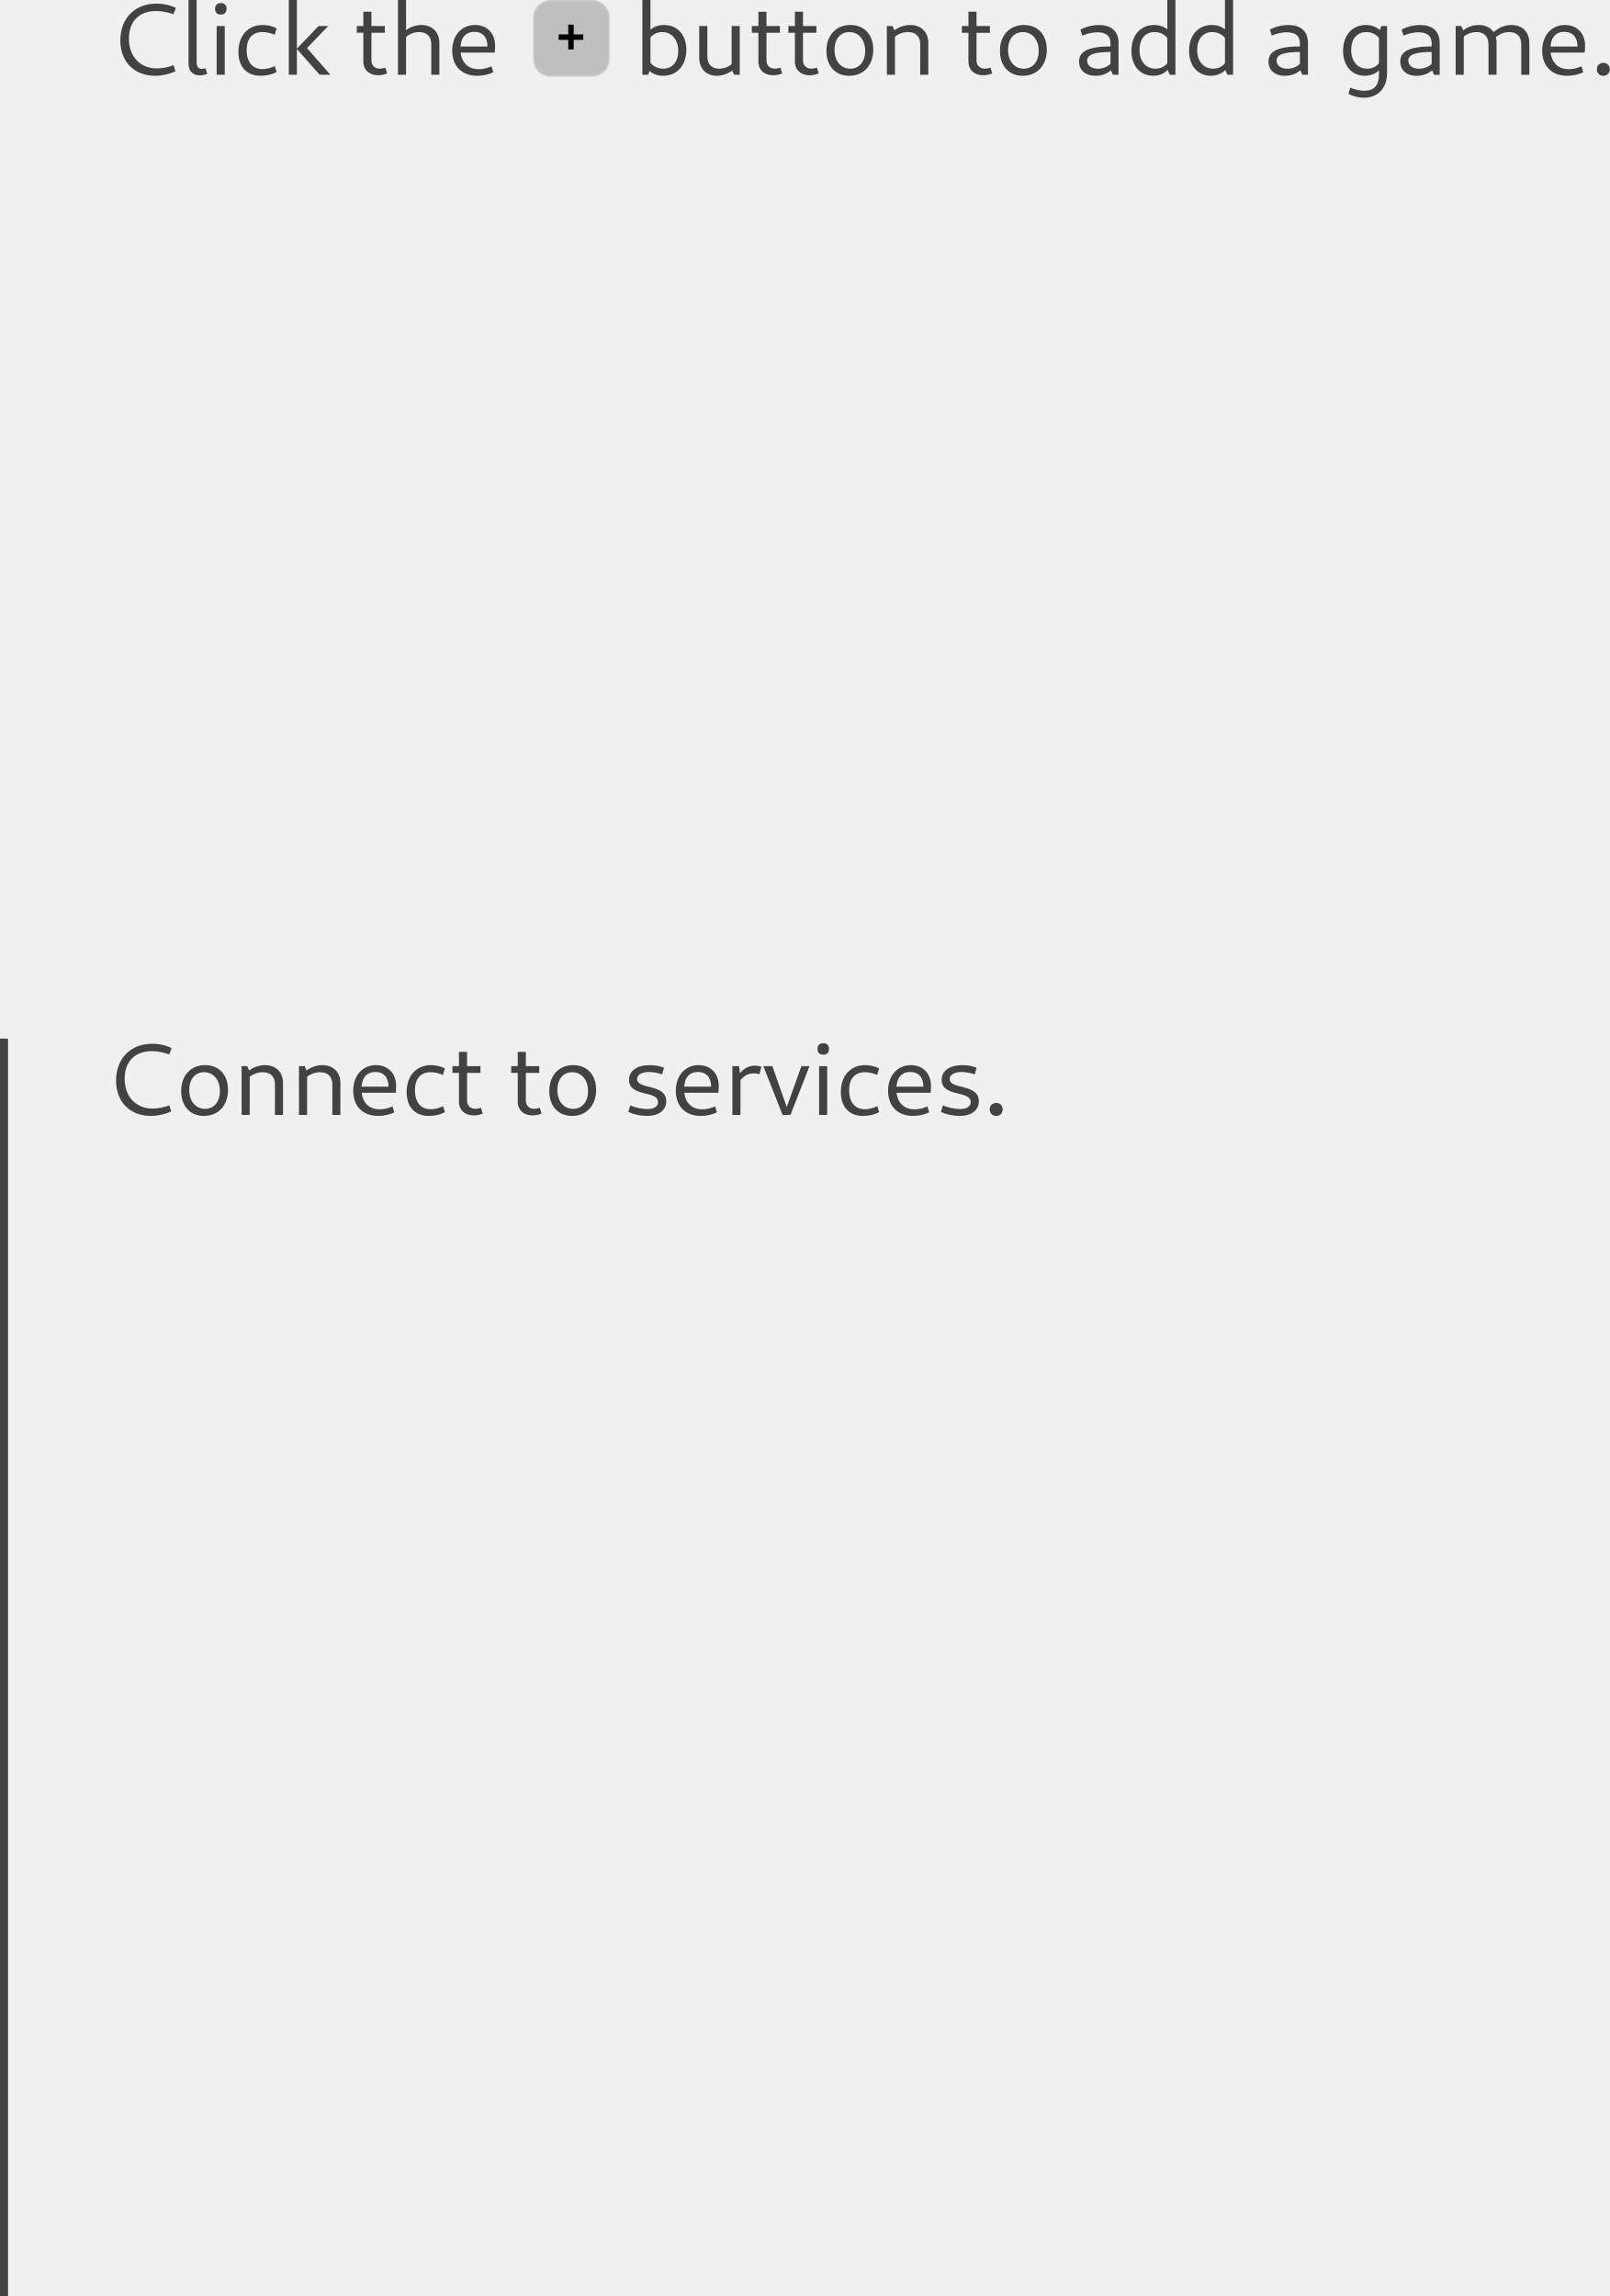
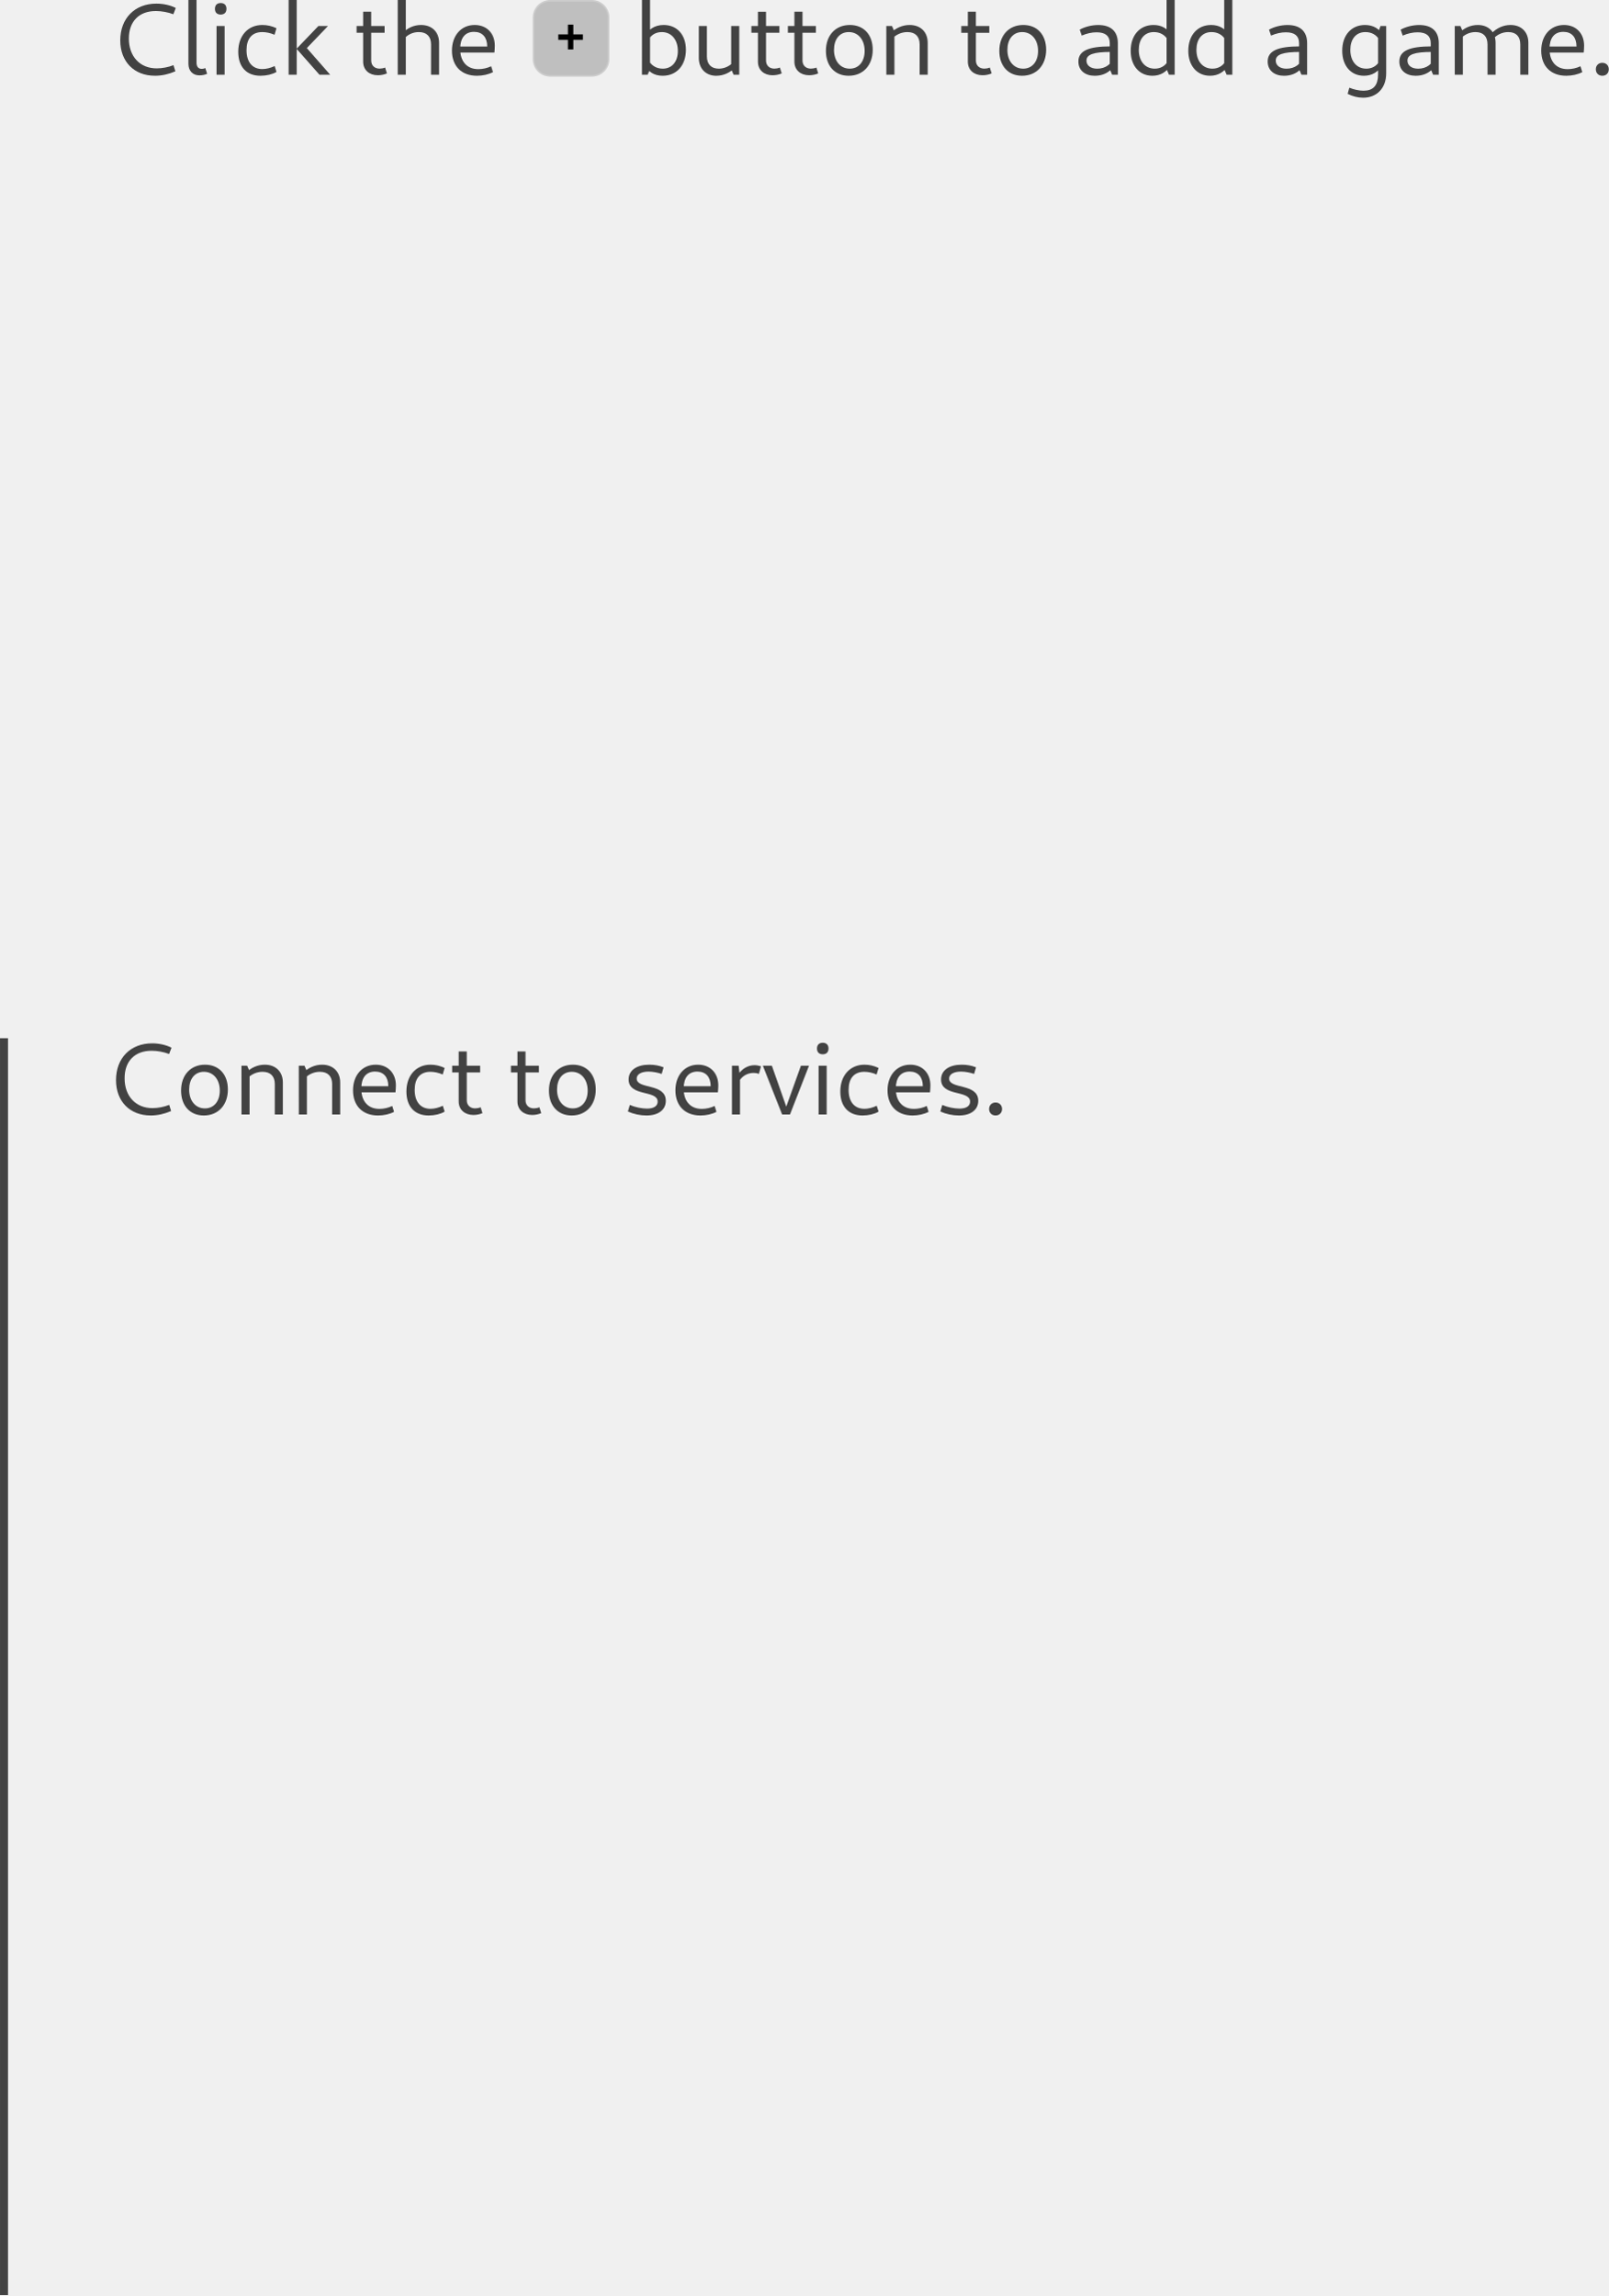
- <svg xmlns="http://www.w3.org/2000/svg" xmlns:xlink="http://www.w3.org/1999/xlink" id="svg8" version="1.1" viewBox="0 0 56.124 80.05" height="80.05mm" width="56.124mm">
+ <svg xmlns="http://www.w3.org/2000/svg" xmlns:xlink="http://www.w3.org/1999/xlink" id="svg8" width="212.123" height="302.553" version="1.1" viewBox="0 0 56.124 80.05">
  <defs id="defs2">
    <radialGradient id="radialGradient4544-0" cx="365.896" cy="-121.309" r="77.057" fx="365.896" fy="-121.309" gradientTransform="matrix(1.267778,0.01426727,-0.01587862,1.410295,-99.3015,606.7237)" gradientUnits="userSpaceOnUse" xlink:href="#linearGradient4146" />
    <linearGradient id="linearGradient4146">
      <stop id="stop4148" offset="0" style="stop-color:#ffba00;stop-opacity:1" />
      <stop id="stop4150" offset="1" style="stop-color:#ff7f02;stop-opacity:1" />
    </linearGradient>
    <linearGradient id="linearGradient4520">
      <stop id="stop4522" offset="0" style="stop-color:#794d3b;stop-opacity:1" />
      <stop id="stop4524" offset="1" style="stop-color:#5e3c2e;stop-opacity:1" />
    </linearGradient>
    <linearGradient id="linearGradient4550-5" x1="369.239" x2="369.239" y1="-117.549" y2="-183.117" gradientTransform="translate(0,564.6657)" gradientUnits="userSpaceOnUse" xlink:href="#linearGradient4214" />
    <linearGradient id="linearGradient4214">
      <stop id="stop4216" offset="0" style="stop-color:#e5dfdd;stop-opacity:1" />
      <stop id="stop4218" offset="1" style="stop-color:#fff;stop-opacity:1" />
    </linearGradient>
    <radialGradient id="radialGradient4544-0-3" cx="365.896" cy="-121.309" r="77.057" fx="365.896" fy="-121.309" gradientTransform="matrix(1.267778,0.01426727,-0.01587862,1.410295,-99.3015,606.7237)" gradientUnits="userSpaceOnUse" xlink:href="#linearGradient4146" />
-     <linearGradient xlink:href="#linearGradient4520" id="linearGradient82-5" gradientUnits="userSpaceOnUse" x1="332.25" y1="369.857" x2="332.25" y2="522.875" />
+     <linearGradient id="linearGradient82-5" x1="332.25" x2="332.25" y1="369.857" y2="522.875" gradientUnits="userSpaceOnUse" xlink:href="#linearGradient4520" />
    <linearGradient id="linearGradient4550-5-6" x1="369.239" x2="369.239" y1="-117.549" y2="-183.117" gradientTransform="translate(0,564.6657)" gradientUnits="userSpaceOnUse" xlink:href="#linearGradient4214" />
    <radialGradient id="radialGradient4544-0-0" cx="365.896" cy="-121.309" r="77.057" fx="365.896" fy="-121.309" gradientTransform="matrix(1.267778,0.01426727,-0.01587862,1.410295,-99.3015,606.7237)" gradientUnits="userSpaceOnUse" xlink:href="#linearGradient4146" />
-     <linearGradient xlink:href="#linearGradient4520" id="linearGradient82-7" gradientUnits="userSpaceOnUse" x1="332.25" y1="369.857" x2="332.25" y2="522.875" />
+     <linearGradient id="linearGradient82-7" x1="332.25" x2="332.25" y1="369.857" y2="522.875" gradientUnits="userSpaceOnUse" xlink:href="#linearGradient4520" />
    <linearGradient id="linearGradient4550-5-2" x1="369.239" x2="369.239" y1="-117.549" y2="-183.117" gradientTransform="translate(0,564.6657)" gradientUnits="userSpaceOnUse" xlink:href="#linearGradient4214" />
-     <linearGradient xlink:href="#linearGradient16091" id="linearGradient16093" x1="8.935" y1="-10.859" x2="8.935" y2="32.98" gradientUnits="userSpaceOnUse" gradientTransform="matrix(0.427565,0,0,1,0.7066984,0)" />
+     <linearGradient id="linearGradient16093" x1="8.935" x2="8.935" y1="-10.859" y2="32.98" gradientTransform="matrix(0.427565,0,0,1,0.7066984,0)" gradientUnits="userSpaceOnUse" xlink:href="#linearGradient16091" />
    <linearGradient id="linearGradient16091">
-       <stop style="stop-color:#bcbcbc;stop-opacity:1;" offset="0" id="stop16087" />
-       <stop style="stop-color:#bcbcbc;stop-opacity:0;" offset="1" id="stop16089" />
+       <stop style="stop-color:#bcbcbc;stop-opacity:1" id="stop16087" offset="0" />
+       <stop style="stop-color:#bcbcbc;stop-opacity:0" id="stop16089" offset="1" />
    </linearGradient>
  </defs>
-   <g id="layer2" transform="translate(-37.17923,-113.699)" />
  <g id="g5870-3" transform="translate(-4.38748,47.07043)">
    <g id="g6250" transform="translate(7.883204,-10.48871)">
      <g id="g5870" transform="translate(-5.695957,-50.01952)">
-         <g aria-label="Click the      button to add a game." id="text5858" style="font-size:3.528px;line-height:1.25;font-family:Roboto;-inkscape-font-specification:'Roboto, Normal';font-variant-ligatures:none;fill:#424242;stroke-width:0.265">
+         <g id="text5858" aria-label="Click the button to add a game." style="font-size:3.528px;line-height:1.25;font-family:Roboto;-inkscape-font-specification:'Roboto, Normal';font-variant-ligatures:none;fill:#424242;stroke-width:.265">
          <path d="m 7.602,16.08 c 0.236,0 0.483,-0.053 0.716,-0.155 l -0.067,-0.215 c -0.176,0.071 -0.395,0.113 -0.582,0.113 -0.586,0 -0.974,-0.416 -0.974,-1.041 0,-0.596 0.356,-0.96 0.945,-0.96 0.198,0 0.42,0.042 0.607,0.113 l 0.085,-0.219 c -0.18,-0.095 -0.434,-0.152 -0.674,-0.152 -0.758,0 -1.263,0.515 -1.263,1.284 0,0.737 0.483,1.231 1.207,1.231 z" style="font-family:Cantarell;-inkscape-font-specification:Cantarell" id="path327" />
          <path d="m 9.158,16.066 c 0.092,0 0.201,-0.021 0.268,-0.056 l -0.064,-0.198 c -0.042,0.018 -0.081,0.028 -0.123,0.028 -0.12,0 -0.183,-0.081 -0.183,-0.212 V 13.438 H 8.773 v 2.226 c 0,0.243 0.152,0.402 0.385,0.402 z" style="font-family:Cantarell;-inkscape-font-specification:Cantarell" id="path329" />
          <path d="m 9.754,16.045 h 0.282 v -1.7 H 9.754 Z m 0.145,-2.099 c 0.127,0 0.201,-0.074 0.201,-0.201 0,-0.127 -0.074,-0.201 -0.201,-0.201 -0.127,0 -0.201,0.074 -0.201,0.201 0,0.127 0.074,0.201 0.201,0.201 z" style="font-family:Cantarell;-inkscape-font-specification:Cantarell" id="path331" />
          <path d="m 11.288,16.08 c 0.205,0 0.416,-0.049 0.557,-0.134 l -0.064,-0.205 c -0.141,0.067 -0.296,0.106 -0.427,0.106 -0.353,0 -0.554,-0.247 -0.554,-0.66 0,-0.409 0.198,-0.631 0.55,-0.631 0.134,0 0.286,0.032 0.427,0.095 l 0.067,-0.229 c -0.155,-0.074 -0.321,-0.113 -0.49,-0.113 -0.504,0 -0.843,0.374 -0.843,0.935 0,0.526 0.289,0.836 0.776,0.836 z" style="font-family:Cantarell;-inkscape-font-specification:Cantarell" id="path333" />
          <path d="m 13.345,16.045 h 0.374 l -0.885,-1.009 -0.021,0.173 0.829,-0.864 h -0.335 l -0.762,0.794 z m -1.076,0 h 0.282 v -2.607 h -0.282 z" style="font-family:Cantarell;-inkscape-font-specification:Cantarell" id="path335" />
          <path d="m 15.384,16.062 c 0.116,0 0.233,-0.028 0.314,-0.064 l -0.064,-0.205 c -0.053,0.025 -0.131,0.039 -0.191,0.039 -0.176,0 -0.293,-0.113 -0.293,-0.282 v -1.704 h -0.282 v 1.743 c 0,0.282 0.205,0.473 0.515,0.473 z m -0.744,-1.482 h 0.977 v -0.236 h -0.977 z" style="font-family:Cantarell;-inkscape-font-specification:Cantarell" id="path337" />
          <path d="m 17.236,16.045 h 0.282 v -1.115 c 0,-0.377 -0.25,-0.621 -0.631,-0.621 -0.247,0 -0.49,0.106 -0.67,0.314 l 0.067,0.18 c 0.141,-0.166 0.328,-0.247 0.526,-0.247 0.275,0 0.427,0.155 0.427,0.43 z m -1.161,0 h 0.282 v -2.607 h -0.282 z" style="font-family:Cantarell;-inkscape-font-specification:Cantarell" id="path339" />
          <path d="m 18.841,16.08 c 0.194,0 0.406,-0.046 0.557,-0.127 l -0.064,-0.205 c -0.131,0.064 -0.296,0.102 -0.445,0.102 -0.399,0 -0.635,-0.265 -0.635,-0.706 0,-0.385 0.173,-0.596 0.483,-0.596 0.289,0 0.459,0.187 0.459,0.512 H 18.206 v 0.212 h 1.242 c 0.007,-0.053 0.014,-0.176 0.014,-0.243 0,-0.427 -0.282,-0.72 -0.702,-0.72 -0.473,0 -0.794,0.37 -0.794,0.893 0,0.543 0.335,0.878 0.875,0.878 z" style="font-family:Cantarell;-inkscape-font-specification:Cantarell" id="path341" />
          <path d="m 25.318,16.08 c 0.487,0 0.811,-0.363 0.811,-0.907 0,-0.519 -0.31,-0.864 -0.776,-0.864 -0.325,0 -0.561,0.166 -0.674,0.452 l 0.106,0.155 c 0.078,-0.226 0.261,-0.36 0.501,-0.36 0.339,0 0.561,0.268 0.561,0.66 0,0.37 -0.201,0.617 -0.529,0.617 -0.236,0 -0.42,-0.127 -0.512,-0.335 l -0.131,0.155 c 0.109,0.275 0.332,0.427 0.642,0.427 z m -0.723,-0.035 h 0.198 l 0.085,-0.198 v -2.409 h -0.282 z" style="font-family:Cantarell;-inkscape-font-specification:Cantarell" id="path343" />
          <path d="m 27.192,16.08 c 0.24,0 0.483,-0.106 0.656,-0.293 l -0.067,-0.18 c -0.134,0.145 -0.321,0.226 -0.504,0.226 -0.265,0 -0.416,-0.155 -0.416,-0.43 v -1.058 h -0.282 v 1.115 c 0,0.377 0.25,0.621 0.614,0.621 z m 0.6,-0.035 h 0.198 v -1.7 h -0.282 v 1.503 z" style="font-family:Cantarell;-inkscape-font-specification:Cantarell" id="path345" />
          <path d="m 29.157,16.062 c 0.116,0 0.233,-0.028 0.314,-0.064 l -0.064,-0.205 c -0.053,0.025 -0.131,0.039 -0.191,0.039 -0.176,0 -0.293,-0.113 -0.293,-0.282 V 13.847 H 28.641 v 1.743 c 0,0.282 0.205,0.473 0.515,0.473 z m -0.744,-1.482 h 0.977 v -0.236 h -0.977 z" style="font-family:Cantarell;-inkscape-font-specification:Cantarell" id="path347" />
          <path d="m 30.43,16.062 c 0.116,0 0.233,-0.028 0.314,-0.064 l -0.064,-0.205 c -0.053,0.025 -0.131,0.039 -0.191,0.039 -0.176,0 -0.293,-0.113 -0.293,-0.282 v -1.704 h -0.282 v 1.743 c 0,0.282 0.205,0.473 0.515,0.473 z m -0.744,-1.482 h 0.977 v -0.236 h -0.977 z" style="font-family:Cantarell;-inkscape-font-specification:Cantarell" id="path349" />
          <path d="m 31.806,16.08 c 0.501,0 0.84,-0.363 0.84,-0.907 0,-0.526 -0.314,-0.864 -0.797,-0.864 -0.501,0 -0.836,0.36 -0.836,0.903 0,0.526 0.31,0.868 0.794,0.868 z m 0.039,-0.247 c -0.328,0 -0.55,-0.265 -0.55,-0.656 0,-0.377 0.201,-0.621 0.515,-0.621 0.328,0 0.554,0.268 0.554,0.656 0,0.374 -0.205,0.621 -0.519,0.621 z" style="font-family:Cantarell;-inkscape-font-specification:Cantarell" id="path351" />
          <path d="m 34.282,16.045 h 0.282 v -1.115 c 0,-0.377 -0.25,-0.621 -0.631,-0.621 -0.247,0 -0.49,0.106 -0.67,0.293 l 0.067,0.18 c 0.141,-0.145 0.328,-0.226 0.526,-0.226 0.275,0 0.427,0.155 0.427,0.43 z m -1.161,0 h 0.282 V 14.542 l -0.085,-0.198 h -0.198 z" style="font-family:Cantarell;-inkscape-font-specification:Cantarell" id="path353" />
          <path d="m 36.48,16.062 c 0.116,0 0.233,-0.028 0.314,-0.064 l -0.064,-0.205 c -0.053,0.025 -0.131,0.039 -0.191,0.039 -0.176,0 -0.293,-0.113 -0.293,-0.282 v -1.704 h -0.282 v 1.743 c 0,0.282 0.205,0.473 0.515,0.473 z M 35.736,14.581 h 0.977 V 14.344 H 35.736 Z" style="font-family:Cantarell;-inkscape-font-specification:Cantarell" id="path355" />
          <path d="m 37.856,16.08 c 0.501,0 0.84,-0.363 0.84,-0.907 0,-0.526 -0.314,-0.864 -0.797,-0.864 -0.501,0 -0.836,0.36 -0.836,0.903 0,0.526 0.31,0.868 0.794,0.868 z m 0.039,-0.247 c -0.328,0 -0.55,-0.265 -0.55,-0.656 0,-0.377 0.201,-0.621 0.515,-0.621 0.328,0 0.554,0.268 0.554,0.656 0,0.374 -0.205,0.621 -0.519,0.621 z" style="font-family:Cantarell;-inkscape-font-specification:Cantarell" id="path357" />
          <path d="m 40.999,16.045 h 0.198 v -1.104 c 0,-0.406 -0.24,-0.631 -0.684,-0.631 -0.222,0 -0.462,0.06 -0.646,0.162 l 0.071,0.208 c 0.176,-0.078 0.353,-0.116 0.519,-0.116 0.303,0 0.459,0.127 0.459,0.377 v 0.907 z m -0.603,0.035 c 0.406,0 0.713,-0.254 0.762,-0.631 l -0.102,-0.049 c -0.053,0.261 -0.286,0.434 -0.579,0.434 -0.226,0 -0.374,-0.113 -0.374,-0.282 0,-0.215 0.25,-0.303 0.854,-0.303 v -0.194 c -0.794,0 -1.136,0.159 -1.136,0.529 0,0.303 0.226,0.497 0.575,0.497 z" style="font-family:Cantarell;-inkscape-font-specification:Cantarell" id="path359" />
          <path d="m 42.403,16.08 c 0.286,0 0.508,-0.141 0.639,-0.374 l -0.102,-0.127 c -0.095,0.159 -0.254,0.254 -0.455,0.254 -0.339,0 -0.557,-0.265 -0.557,-0.656 0,-0.374 0.198,-0.621 0.526,-0.621 0.215,0 0.385,0.099 0.483,0.268 L 43.067,14.669 c -0.123,-0.229 -0.342,-0.36 -0.624,-0.36 -0.48,0 -0.797,0.36 -0.797,0.9 0,0.522 0.303,0.871 0.758,0.871 z m 0.579,-0.035 h 0.198 v -2.607 h -0.282 v 2.409 z" style="font-family:Cantarell;-inkscape-font-specification:Cantarell" id="path361" />
          <path d="m 44.414,16.08 c 0.286,0 0.508,-0.141 0.639,-0.374 l -0.102,-0.127 c -0.095,0.159 -0.254,0.254 -0.455,0.254 -0.339,0 -0.557,-0.265 -0.557,-0.656 0,-0.374 0.198,-0.621 0.526,-0.621 0.215,0 0.385,0.099 0.483,0.268 L 45.077,14.669 c -0.123,-0.229 -0.342,-0.36 -0.624,-0.36 -0.48,0 -0.797,0.36 -0.797,0.9 0,0.522 0.303,0.871 0.758,0.871 z m 0.579,-0.035 h 0.198 V 13.438 H 44.908 v 2.409 z" style="font-family:Cantarell;-inkscape-font-specification:Cantarell" id="path363" />
          <path d="m 47.603,16.045 h 0.198 v -1.104 c 0,-0.406 -0.24,-0.631 -0.684,-0.631 -0.222,0 -0.462,0.06 -0.646,0.162 l 0.071,0.208 c 0.176,-0.078 0.353,-0.116 0.519,-0.116 0.303,0 0.459,0.127 0.459,0.377 v 0.907 z m -0.603,0.035 c 0.406,0 0.713,-0.254 0.762,-0.631 l -0.102,-0.049 c -0.053,0.261 -0.286,0.434 -0.579,0.434 -0.226,0 -0.374,-0.113 -0.374,-0.282 0,-0.215 0.25,-0.303 0.854,-0.303 v -0.194 c -0.794,0 -1.136,0.159 -1.136,0.529 0,0.303 0.226,0.497 0.575,0.497 z" style="font-family:Cantarell;-inkscape-font-specification:Cantarell" id="path365" />
          <path d="m 49.748,16.846 c 0.49,0 0.811,-0.339 0.811,-0.85 v -1.651 h -0.198 l -0.085,0.229 v 1.464 c 0,0.377 -0.169,0.564 -0.508,0.564 -0.152,0 -0.335,-0.039 -0.494,-0.106 l -0.06,0.215 c 0.176,0.088 0.356,0.134 0.533,0.134 z m 0.035,-0.766 c 0.286,0 0.508,-0.141 0.639,-0.374 l -0.102,-0.127 c -0.095,0.159 -0.254,0.254 -0.455,0.254 -0.339,0 -0.557,-0.265 -0.557,-0.656 0,-0.374 0.198,-0.621 0.526,-0.621 0.215,0 0.385,0.099 0.483,0.268 L 50.447,14.669 c -0.123,-0.229 -0.342,-0.36 -0.628,-0.36 -0.473,0 -0.794,0.356 -0.794,0.896 0,0.526 0.303,0.875 0.758,0.875 z" style="font-family:Cantarell;-inkscape-font-specification:Cantarell" id="path367" />
          <path d="m 52.196,16.045 h 0.198 v -1.104 c 0,-0.406 -0.24,-0.631 -0.684,-0.631 -0.222,0 -0.462,0.06 -0.646,0.162 l 0.071,0.208 c 0.176,-0.078 0.353,-0.116 0.519,-0.116 0.303,0 0.459,0.127 0.459,0.377 v 0.907 z m -0.603,0.035 c 0.406,0 0.713,-0.254 0.762,-0.631 l -0.102,-0.049 c -0.053,0.261 -0.286,0.434 -0.579,0.434 -0.226,0 -0.374,-0.113 -0.374,-0.282 0,-0.215 0.25,-0.303 0.854,-0.303 v -0.194 c -0.794,0 -1.136,0.159 -1.136,0.529 0,0.303 0.226,0.497 0.575,0.497 z" style="font-family:Cantarell;-inkscape-font-specification:Cantarell" id="path369" />
          <path d="m 55.237,16.045 h 0.282 v -1.115 c 0,-0.377 -0.247,-0.621 -0.624,-0.621 -0.243,0 -0.483,0.106 -0.66,0.293 l 0.067,0.18 c 0.138,-0.145 0.321,-0.226 0.515,-0.226 0.272,0 0.42,0.155 0.42,0.43 z m -2.286,0 h 0.282 V 14.542 l -0.085,-0.198 h -0.198 z m 1.143,0 h 0.282 v -1.115 c 0,-0.377 -0.247,-0.621 -0.621,-0.621 -0.247,0 -0.487,0.106 -0.663,0.293 l 0.067,0.18 c 0.138,-0.145 0.321,-0.226 0.515,-0.226 0.272,0 0.42,0.155 0.42,0.43 z" style="font-family:Cantarell;-inkscape-font-specification:Cantarell" id="path371" />
          <path d="m 56.843,16.08 c 0.194,0 0.406,-0.046 0.557,-0.127 l -0.064,-0.205 c -0.131,0.064 -0.296,0.102 -0.445,0.102 -0.399,0 -0.635,-0.265 -0.635,-0.706 0,-0.385 0.173,-0.596 0.483,-0.596 0.289,0 0.459,0.187 0.459,0.512 h -0.991 v 0.212 h 1.242 c 0.007,-0.053 0.014,-0.176 0.014,-0.243 0,-0.427 -0.282,-0.72 -0.702,-0.72 -0.473,0 -0.794,0.37 -0.794,0.893 0,0.543 0.335,0.878 0.875,0.878 z" style="font-family:Cantarell;-inkscape-font-specification:Cantarell" id="path373" />
          <path d="m 58.098,16.08 c 0.134,0 0.226,-0.095 0.226,-0.226 0,-0.131 -0.092,-0.226 -0.226,-0.226 -0.134,0 -0.226,0.095 -0.226,0.226 0,0.131 0.092,0.226 0.226,0.226 z" style="font-family:Cantarell;-inkscape-font-specification:Cantarell" id="path375" />
        </g>
        <g id="g5854" transform="matrix(0.4194867,0,0,0.4194867,18.77993,12.15962)">
-           <rect style="opacity:1;fill:#bfbfbf;fill-opacity:1;stroke:#cccccc;stroke-width:0.265;stroke-linecap:round;stroke-linejoin:round;stroke-dasharray:none;stroke-dashoffset:0;stroke-opacity:1;paint-order:stroke fill markers;stop-color:#000000" id="rect513" width="6.11" height="6.11" x="4.911" y="-31.337" rx="1.325" ry="1.325" transform="translate(-7.6512657e-7,34.51642)" />
-           <text xml:space="preserve" style="font-size:4.233px;line-height:1.25;font-family:Roboto;-inkscape-font-specification:'Roboto, Normal';font-variant-ligatures:none;opacity:1;fill:#000000;fill-opacity:1;stroke-width:0.265" x="6.72" y="-26.887" id="text459" transform="translate(-7.6512657e-7,34.51642)">
-             <tspan id="tspan457" style="font-style:normal;font-variant:normal;font-weight:bold;font-stretch:normal;font-family:Cantarell;-inkscape-font-specification:'Cantarell Bold';fill:#000000;fill-opacity:1;stroke-width:0.265" x="6.72" y="-26.887">+</tspan>
+           <rect style="opacity:1;fill:#bfbfbf;fill-opacity:1;stroke:#ccc;stroke-width:.265;stroke-linecap:round;stroke-linejoin:round;stroke-dasharray:none;stroke-dashoffset:0;stroke-opacity:1;paint-order:stroke fill markers;stop-color:#000" id="rect513" width="6.11" height="6.11" x="4.911" y="-31.337" rx="1.325" ry="1.325" transform="translate(-7.6512657e-7,34.51642)" />
+           <text xml:space="preserve" style="font-size:4.233px;line-height:1.25;font-family:Roboto;-inkscape-font-specification:'Roboto, Normal';font-variant-ligatures:none;opacity:1;fill:#000;fill-opacity:1;stroke-width:.265" id="text459" x="6.72" y="-26.887" transform="translate(-7.6512657e-7,34.51642)">
+             <tspan id="tspan457" style="font-style:normal;font-variant:normal;font-weight:700;font-stretch:normal;font-family:Cantarell;-inkscape-font-specification:'Cantarell Bold';fill:#000;fill-opacity:1;stroke-width:.265" x="6.72" y="-26.887">+</tspan>
          </text>
        </g>
      </g>
      <g id="g5870-3-6" transform="translate(-7.841162,10.48871)">
-         <g aria-label="Connect to services." transform="translate(-3.093209,-24.24369)" id="text5858-6" style="font-size:3.528px;line-height:1.25;font-family:Roboto;-inkscape-font-specification:'Roboto, Normal';font-variant-ligatures:none;white-space:pre;inline-size:33.259;display:inline;fill:#ffffff;fill-opacity:0.702;stroke-width:0.265">
+         <g id="text5858-6" aria-label="Connect to services." transform="translate(-3.093209,-24.24369)" style="font-size:3.528px;line-height:1.25;font-family:Roboto;-inkscape-font-specification:'Roboto, Normal';font-variant-ligatures:none;white-space:pre;inline-size:33.259;display:inline;fill:#fff;fill-opacity:.702;stroke-width:.265">
          <path d="m 12.692,16.08 c 0.236,0 0.483,-0.053 0.716,-0.155 l -0.067,-0.215 c -0.176,0.071 -0.395,0.113 -0.582,0.113 -0.586,0 -0.974,-0.416 -0.974,-1.041 0,-0.596 0.356,-0.96 0.945,-0.96 0.198,0 0.42,0.042 0.607,0.113 l 0.085,-0.219 c -0.18,-0.095 -0.434,-0.152 -0.674,-0.152 -0.758,0 -1.263,0.515 -1.263,1.284 0,0.737 0.483,1.231 1.207,1.231 z" style="font-family:Cantarell;-inkscape-font-specification:Cantarell;fill:#424242;fill-opacity:1" id="path290" />
          <path d="m 14.548,16.08 c 0.501,0 0.84,-0.363 0.84,-0.907 0,-0.526 -0.314,-0.864 -0.797,-0.864 -0.501,0 -0.836,0.36 -0.836,0.903 0,0.526 0.31,0.868 0.794,0.868 z m 0.039,-0.247 c -0.328,0 -0.55,-0.265 -0.55,-0.656 0,-0.377 0.201,-0.621 0.515,-0.621 0.328,0 0.554,0.268 0.554,0.656 0,0.374 -0.205,0.621 -0.519,0.621 z" style="font-family:Cantarell;-inkscape-font-specification:Cantarell;fill:#424242;fill-opacity:1" id="path292" />
          <path d="m 17.024,16.045 h 0.282 v -1.115 c 0,-0.377 -0.25,-0.621 -0.631,-0.621 -0.247,0 -0.49,0.106 -0.67,0.293 l 0.067,0.18 c 0.141,-0.145 0.328,-0.226 0.526,-0.226 0.275,0 0.427,0.155 0.427,0.43 z m -1.161,0 h 0.282 V 14.542 l -0.085,-0.198 h -0.198 z" style="font-family:Cantarell;-inkscape-font-specification:Cantarell;fill:#424242;fill-opacity:1" id="path294" />
          <path d="m 19.024,16.045 h 0.282 v -1.115 c 0,-0.377 -0.25,-0.621 -0.631,-0.621 -0.247,0 -0.49,0.106 -0.67,0.293 l 0.067,0.18 c 0.141,-0.145 0.328,-0.226 0.526,-0.226 0.275,0 0.427,0.155 0.427,0.43 z m -1.161,0 h 0.282 V 14.542 l -0.085,-0.198 h -0.198 z" style="font-family:Cantarell;-inkscape-font-specification:Cantarell;fill:#424242;fill-opacity:1" id="path296" />
          <path d="m 20.629,16.08 c 0.194,0 0.406,-0.046 0.557,-0.127 l -0.064,-0.205 c -0.131,0.064 -0.296,0.102 -0.445,0.102 -0.399,0 -0.635,-0.265 -0.635,-0.706 0,-0.385 0.173,-0.596 0.483,-0.596 0.289,0 0.459,0.187 0.459,0.512 h -0.991 v 0.212 h 1.242 c 0.007,-0.053 0.014,-0.176 0.014,-0.243 0,-0.427 -0.282,-0.72 -0.702,-0.72 -0.473,0 -0.794,0.37 -0.794,0.893 0,0.543 0.335,0.878 0.875,0.878 z" style="font-family:Cantarell;-inkscape-font-specification:Cantarell;fill:#424242;fill-opacity:1" id="path298" />
          <path d="m 22.393,16.08 c 0.205,0 0.416,-0.049 0.557,-0.134 l -0.064,-0.205 c -0.141,0.067 -0.296,0.106 -0.427,0.106 -0.353,0 -0.554,-0.247 -0.554,-0.66 0,-0.409 0.198,-0.631 0.55,-0.631 0.134,0 0.286,0.032 0.427,0.095 l 0.067,-0.229 c -0.155,-0.074 -0.321,-0.113 -0.49,-0.113 -0.504,0 -0.843,0.374 -0.843,0.935 0,0.526 0.289,0.836 0.776,0.836 z" style="font-family:Cantarell;-inkscape-font-specification:Cantarell;fill:#424242;fill-opacity:1" id="path300" />
          <path d="m 23.956,16.062 c 0.116,0 0.233,-0.028 0.314,-0.064 l -0.064,-0.205 c -0.053,0.025 -0.131,0.039 -0.191,0.039 -0.176,0 -0.293,-0.113 -0.293,-0.282 v -1.704 h -0.282 v 1.743 c 0,0.282 0.205,0.473 0.515,0.473 z m -0.744,-1.482 h 0.977 v -0.236 h -0.977 z" style="font-family:Cantarell;-inkscape-font-specification:Cantarell;fill:#424242;fill-opacity:1" id="path302" />
          <path d="m 26.006,16.062 c 0.116,0 0.233,-0.028 0.314,-0.064 l -0.064,-0.205 c -0.053,0.025 -0.131,0.039 -0.191,0.039 -0.176,0 -0.293,-0.113 -0.293,-0.282 v -1.704 h -0.282 v 1.743 c 0,0.282 0.205,0.473 0.515,0.473 z m -0.744,-1.482 h 0.977 v -0.236 h -0.977 z" style="font-family:Cantarell;-inkscape-font-specification:Cantarell;fill:#424242;fill-opacity:1" id="path304" />
          <path d="m 27.382,16.08 c 0.501,0 0.84,-0.363 0.84,-0.907 0,-0.526 -0.314,-0.864 -0.797,-0.864 -0.501,0 -0.836,0.36 -0.836,0.903 0,0.526 0.31,0.868 0.794,0.868 z m 0.039,-0.247 c -0.328,0 -0.55,-0.265 -0.55,-0.656 0,-0.377 0.201,-0.621 0.515,-0.621 0.328,0 0.554,0.268 0.554,0.656 0,0.374 -0.205,0.621 -0.519,0.621 z" style="font-family:Cantarell;-inkscape-font-specification:Cantarell;fill:#424242;fill-opacity:1" id="path306" />
          <path d="m 29.989,16.08 c 0.42,0 0.677,-0.198 0.677,-0.512 0,-0.624 -1.016,-0.392 -1.016,-0.776 0,-0.148 0.159,-0.243 0.413,-0.243 0.145,0 0.314,0.032 0.459,0.081 l 0.067,-0.229 c -0.145,-0.06 -0.318,-0.092 -0.497,-0.092 -0.441,0 -0.723,0.194 -0.723,0.515 0,0.61 1.012,0.356 1.012,0.773 0,0.155 -0.138,0.243 -0.37,0.243 -0.18,0 -0.42,-0.049 -0.6,-0.127 l -0.067,0.229 c 0.194,0.088 0.43,0.138 0.646,0.138 z" style="font-family:Cantarell;-inkscape-font-specification:Cantarell;fill:#424242;fill-opacity:1" id="path308" />
          <path d="m 31.876,16.08 c 0.194,0 0.406,-0.046 0.557,-0.127 l -0.064,-0.205 c -0.131,0.064 -0.296,0.102 -0.445,0.102 -0.399,0 -0.635,-0.265 -0.635,-0.706 0,-0.385 0.173,-0.596 0.483,-0.596 0.289,0 0.459,0.187 0.459,0.512 H 31.241 v 0.212 h 1.242 c 0.007,-0.053 0.014,-0.176 0.014,-0.243 0,-0.427 -0.282,-0.72 -0.702,-0.72 -0.473,0 -0.794,0.37 -0.794,0.893 0,0.543 0.335,0.878 0.875,0.878 z" style="font-family:Cantarell;-inkscape-font-specification:Cantarell;fill:#424242;fill-opacity:1" id="path310" />
          <path d="m 32.973,16.045 h 0.282 v -1.305 l -0.049,-0.395 h -0.233 z m 0.219,-1.104 c 0.099,-0.215 0.303,-0.346 0.536,-0.346 0.067,0 0.131,0.011 0.187,0.032 l 0.071,-0.261 c -0.074,-0.025 -0.148,-0.039 -0.226,-0.039 -0.229,0 -0.441,0.123 -0.568,0.328 z" style="font-family:Cantarell;-inkscape-font-specification:Cantarell;fill:#424242;fill-opacity:1" id="path312" />
          <path d="m 34.723,16.045 h 0.275 l 0.663,-1.7 h -0.282 l -0.589,1.644 h 0.155 l -0.579,-1.644 h -0.314 z" style="font-family:Cantarell;-inkscape-font-specification:Cantarell;fill:#424242;fill-opacity:1" id="path314" />
          <path d="m 35.996,16.045 h 0.282 v -1.7 h -0.282 z m 0.145,-2.099 c 0.127,0 0.201,-0.074 0.201,-0.201 0,-0.127 -0.074,-0.201 -0.201,-0.201 -0.127,0 -0.201,0.074 -0.201,0.201 0,0.127 0.074,0.201 0.201,0.201 z" style="font-family:Cantarell;-inkscape-font-specification:Cantarell;fill:#424242;fill-opacity:1" id="path316" />
          <path d="m 37.531,16.08 c 0.205,0 0.416,-0.049 0.557,-0.134 l -0.064,-0.205 c -0.141,0.067 -0.296,0.106 -0.427,0.106 -0.353,0 -0.554,-0.247 -0.554,-0.66 0,-0.409 0.198,-0.631 0.55,-0.631 0.134,0 0.286,0.032 0.427,0.095 l 0.067,-0.229 c -0.155,-0.074 -0.321,-0.113 -0.49,-0.113 -0.504,0 -0.843,0.374 -0.843,0.935 0,0.526 0.289,0.836 0.776,0.836 z" style="font-family:Cantarell;-inkscape-font-specification:Cantarell;fill:#424242;fill-opacity:1" id="path318" />
          <path d="m 39.277,16.08 c 0.194,0 0.406,-0.046 0.557,-0.127 l -0.064,-0.205 c -0.131,0.064 -0.296,0.102 -0.445,0.102 -0.399,0 -0.635,-0.265 -0.635,-0.706 0,-0.385 0.173,-0.596 0.483,-0.596 0.289,0 0.459,0.187 0.459,0.512 h -0.991 v 0.212 h 1.242 c 0.007,-0.053 0.014,-0.176 0.014,-0.243 0,-0.427 -0.282,-0.72 -0.702,-0.72 -0.473,0 -0.794,0.37 -0.794,0.893 0,0.543 0.335,0.878 0.875,0.878 z" style="font-family:Cantarell;-inkscape-font-specification:Cantarell;fill:#424242;fill-opacity:1" id="path320" />
          <path d="m 40.889,16.08 c 0.42,0 0.677,-0.198 0.677,-0.512 0,-0.624 -1.016,-0.392 -1.016,-0.776 0,-0.148 0.159,-0.243 0.413,-0.243 0.145,0 0.314,0.032 0.459,0.081 l 0.067,-0.229 c -0.145,-0.06 -0.318,-0.092 -0.497,-0.092 -0.441,0 -0.723,0.194 -0.723,0.515 0,0.61 1.012,0.356 1.012,0.773 0,0.155 -0.138,0.243 -0.37,0.243 -0.18,0 -0.42,-0.049 -0.6,-0.127 l -0.067,0.229 c 0.194,0.088 0.43,0.138 0.646,0.138 z" style="font-family:Cantarell;-inkscape-font-specification:Cantarell;fill:#424242;fill-opacity:1" id="path322" />
          <path d="m 42.17,16.08 c 0.134,0 0.226,-0.095 0.226,-0.226 0,-0.131 -0.092,-0.226 -0.226,-0.226 -0.134,0 -0.226,0.095 -0.226,0.226 0,0.131 0.092,0.226 0.226,0.226 z" style="font-family:Cantarell;-inkscape-font-specification:Cantarell;fill:#424242;fill-opacity:1" id="path324" />
        </g>
-         <rect style="opacity:1;fill:#424242;fill-opacity:1;stroke:none;stroke-width:0.034;stroke-linecap:round;stroke-linejoin:round;stroke-dasharray:none;stroke-dashoffset:0;stroke-opacity:1;paint-order:stroke fill markers;stop-color:#000000" id="rect16023" width="0.279" height="43.839" x="4.346" y="-10.859" />
+         <rect style="opacity:1;fill:#424242;fill-opacity:1;stroke:none;stroke-width:.034;stroke-linecap:round;stroke-linejoin:round;stroke-dasharray:none;stroke-dashoffset:0;stroke-opacity:1;paint-order:stroke fill markers;stop-color:#000" id="rect16023" width=".279" height="43.839" x="4.346" y="-10.859" />
      </g>
    </g>
  </g>
</svg>
